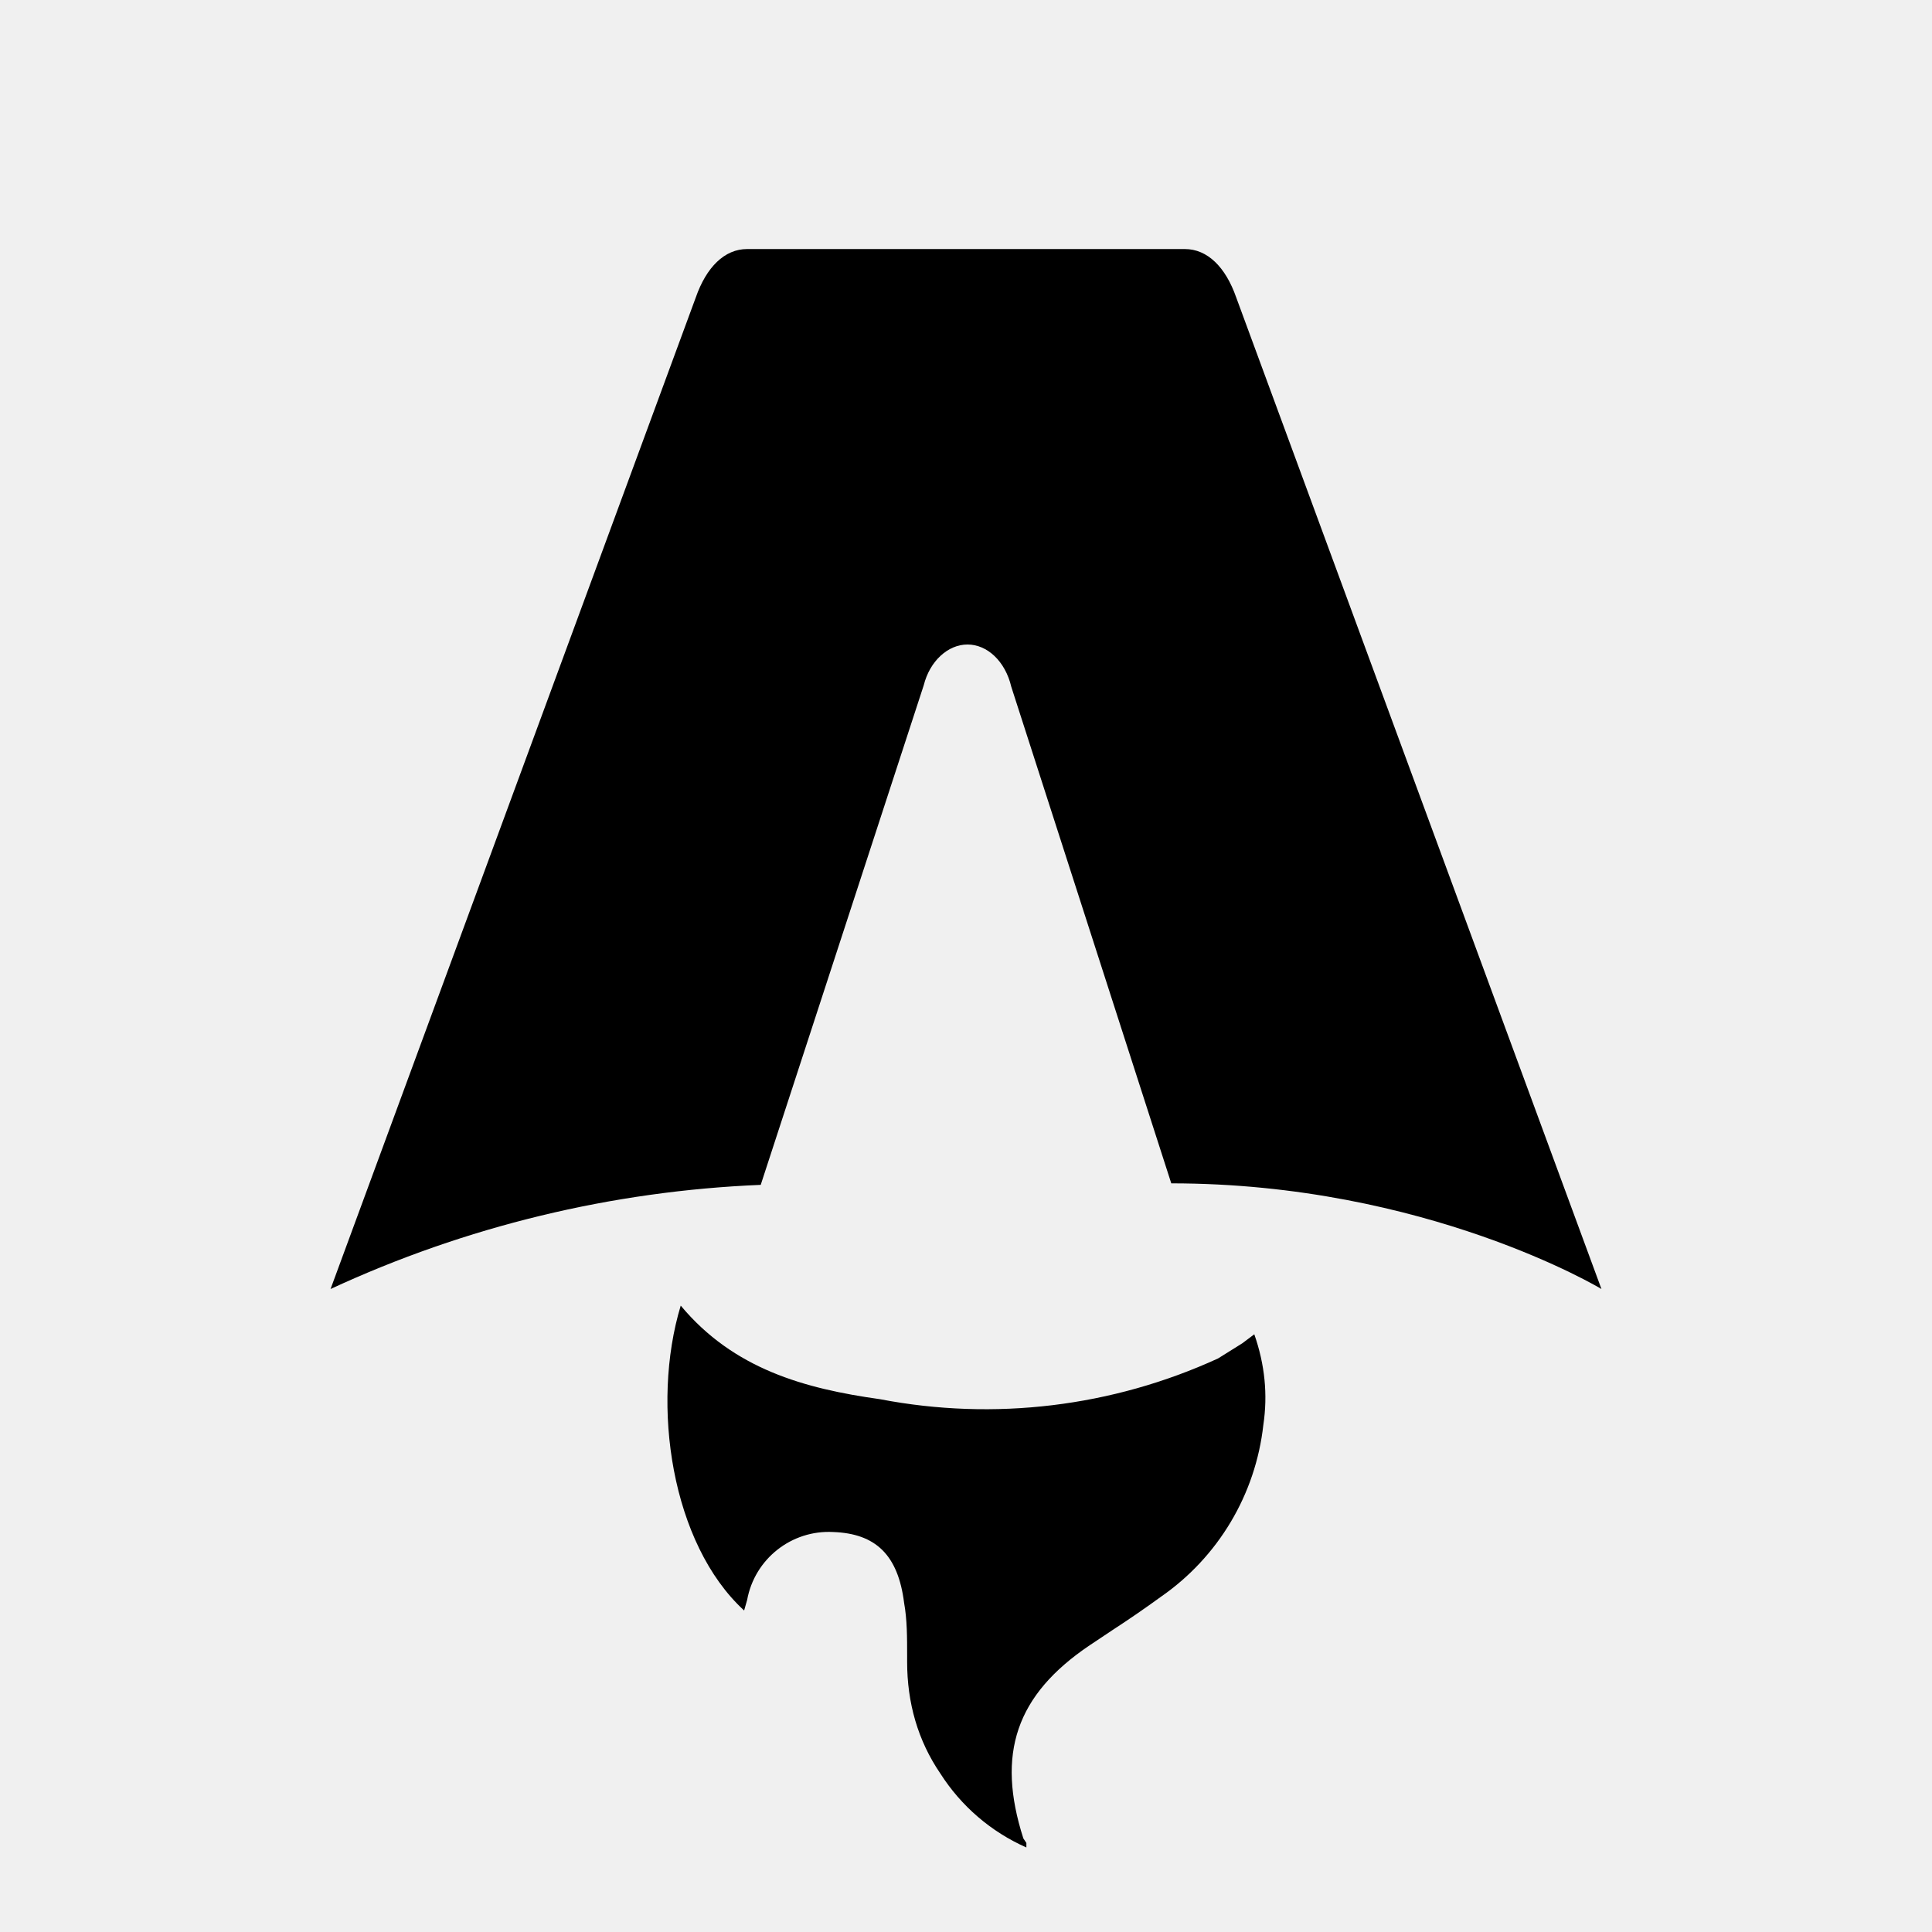
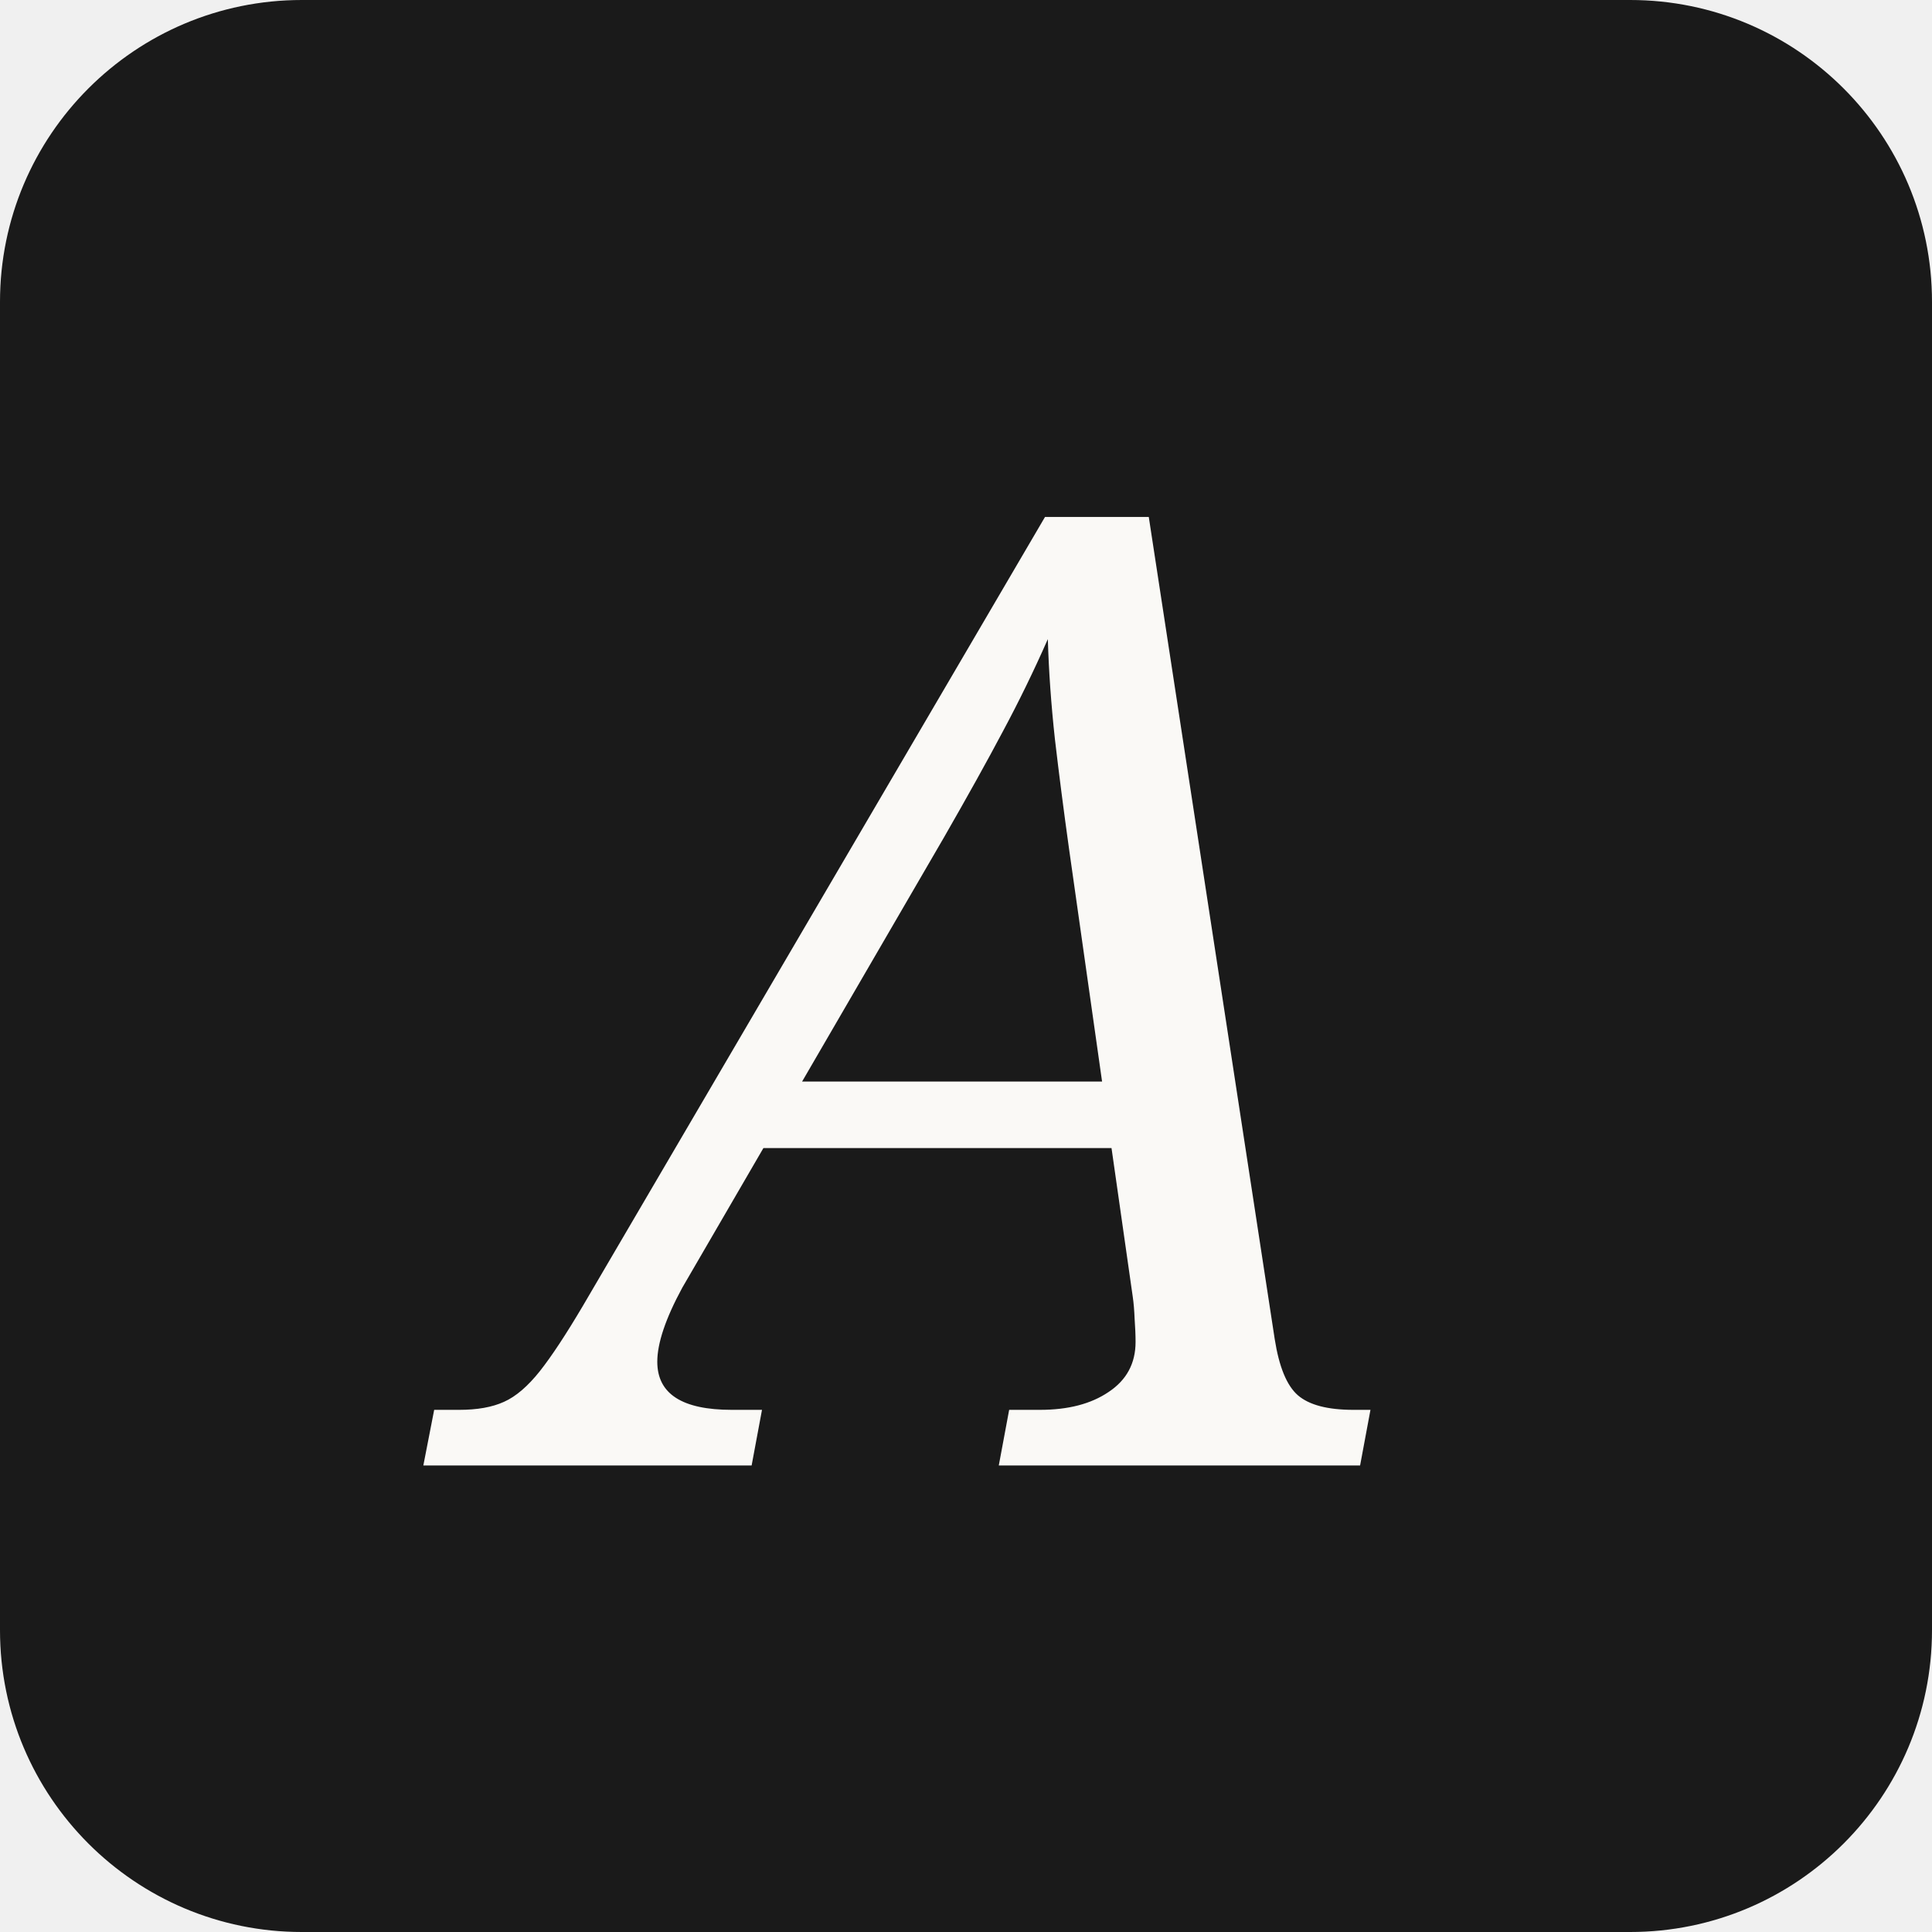
- <svg xmlns="http://www.w3.org/2000/svg" fill="none" viewBox="0 0 128 128">
-   <path d="M50.4 78.5a75.1 75.1 0 0 0-28.5 6.9l24.2-65.7c.7-2 1.9-3.2 3.4-3.2h29c1.5 0 2.7 1.2 3.4 3.2l24.2 65.7s-11.6-7-28.5-7L67 45.5c-.4-1.7-1.6-2.8-2.9-2.8-1.3 0-2.5 1.1-2.9 2.7L50.4 78.5Zm-1.1 28.2Zm-4.2-20.2c-2 6.6-.6 15.8 4.2 20.2a17.5 17.5 0 0 1 .2-.7 5.5 5.5 0 0 1 5.7-4.5c2.8.1 4.3 1.5 4.7 4.7.2 1.1.2 2.3.2 3.5v.4c0 2.7.7 5.2 2.2 7.4a13 13 0 0 0 5.7 4.9v-.3l-.2-.3c-1.8-5.6-.5-9.5 4.4-12.8l1.5-1a73 73 0 0 0 3.2-2.2 16 16 0 0 0 6.8-11.4c.3-2 .1-4-.6-6l-.8.6-1.6 1a37 37 0 0 1-22.4 2.7c-5-.7-9.7-2-13.2-6.2Z" />
-   <style>
-         path { fill: #000; }
-         @media (prefers-color-scheme: dark) {
-             path { fill: #FFF; }
-         }
-     </style>
+ <svg xmlns="http://www.w3.org/2000/svg" viewBox="0 0 64 64">
+   <rect width="64" height="64" rx="10" fill="#1a1a1a" />
+   <text x="50%" y="52%" dominant-baseline="middle" text-anchor="middle" font-family="'Cormorant Garamond', 'EB Garamond', Georgia, serif" font-size="44" font-style="italic" font-weight="500" fill="#faf9f6" letter-spacing="-1">A</text>
</svg>
